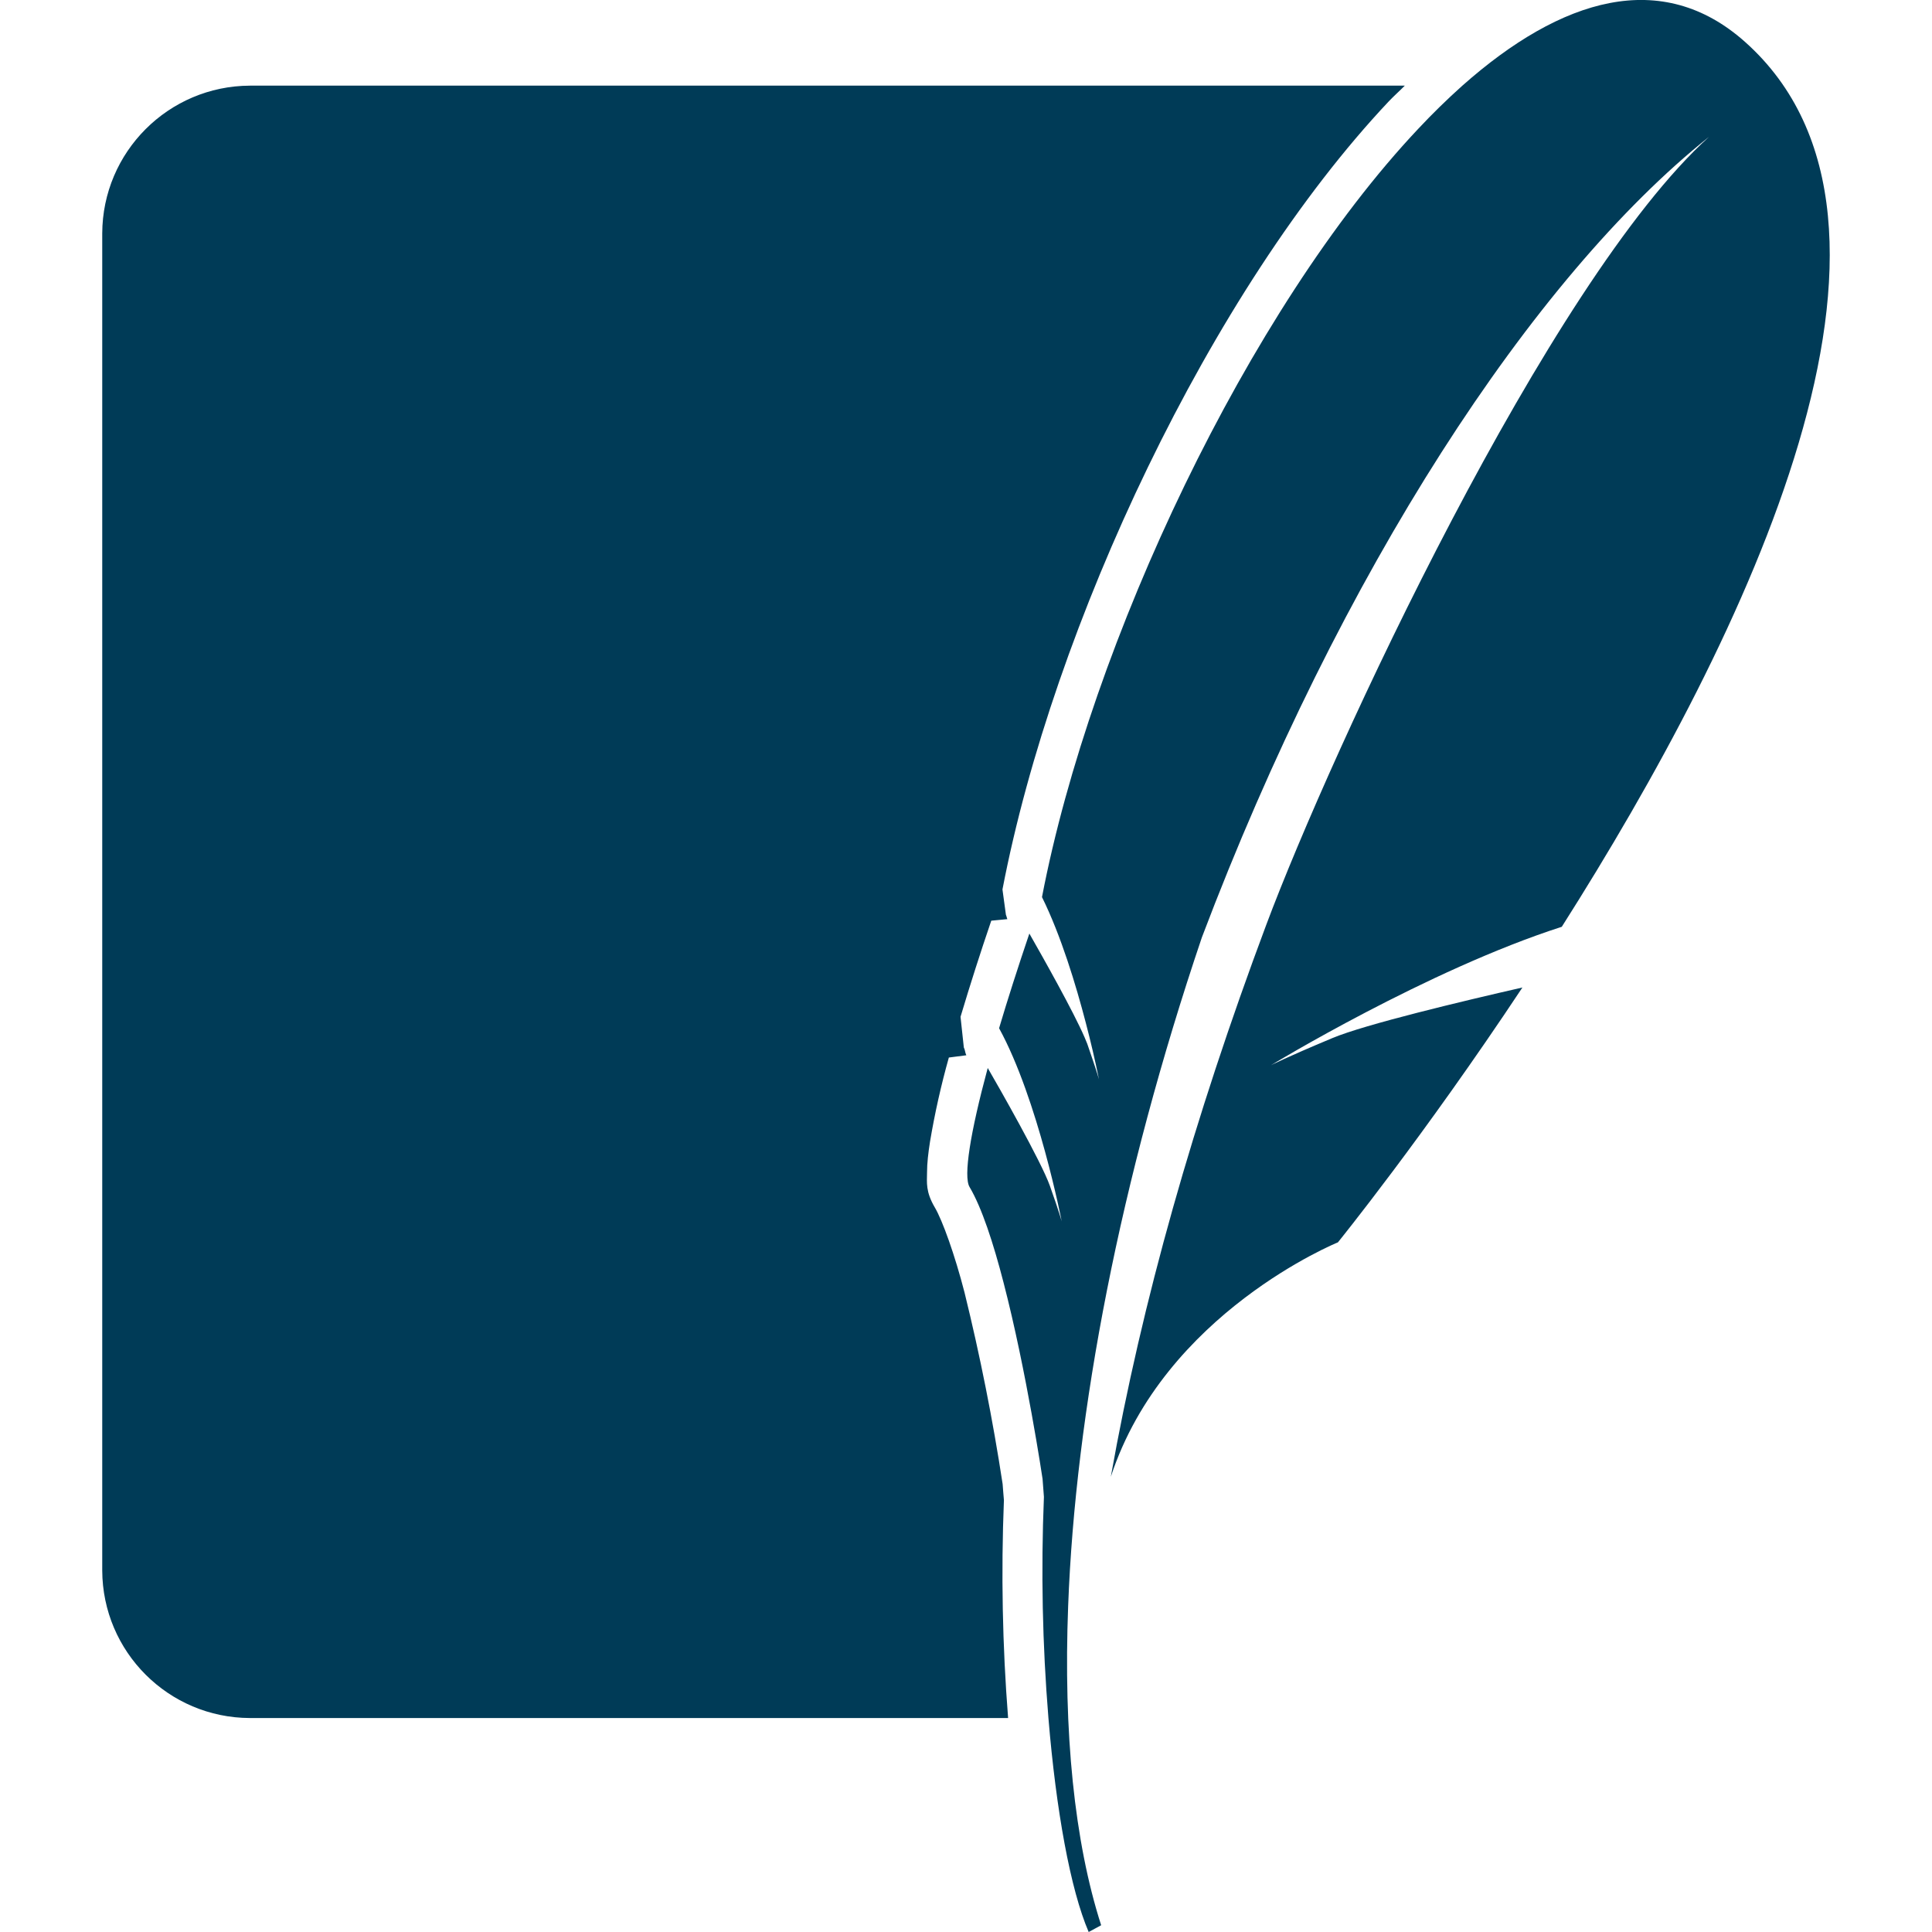
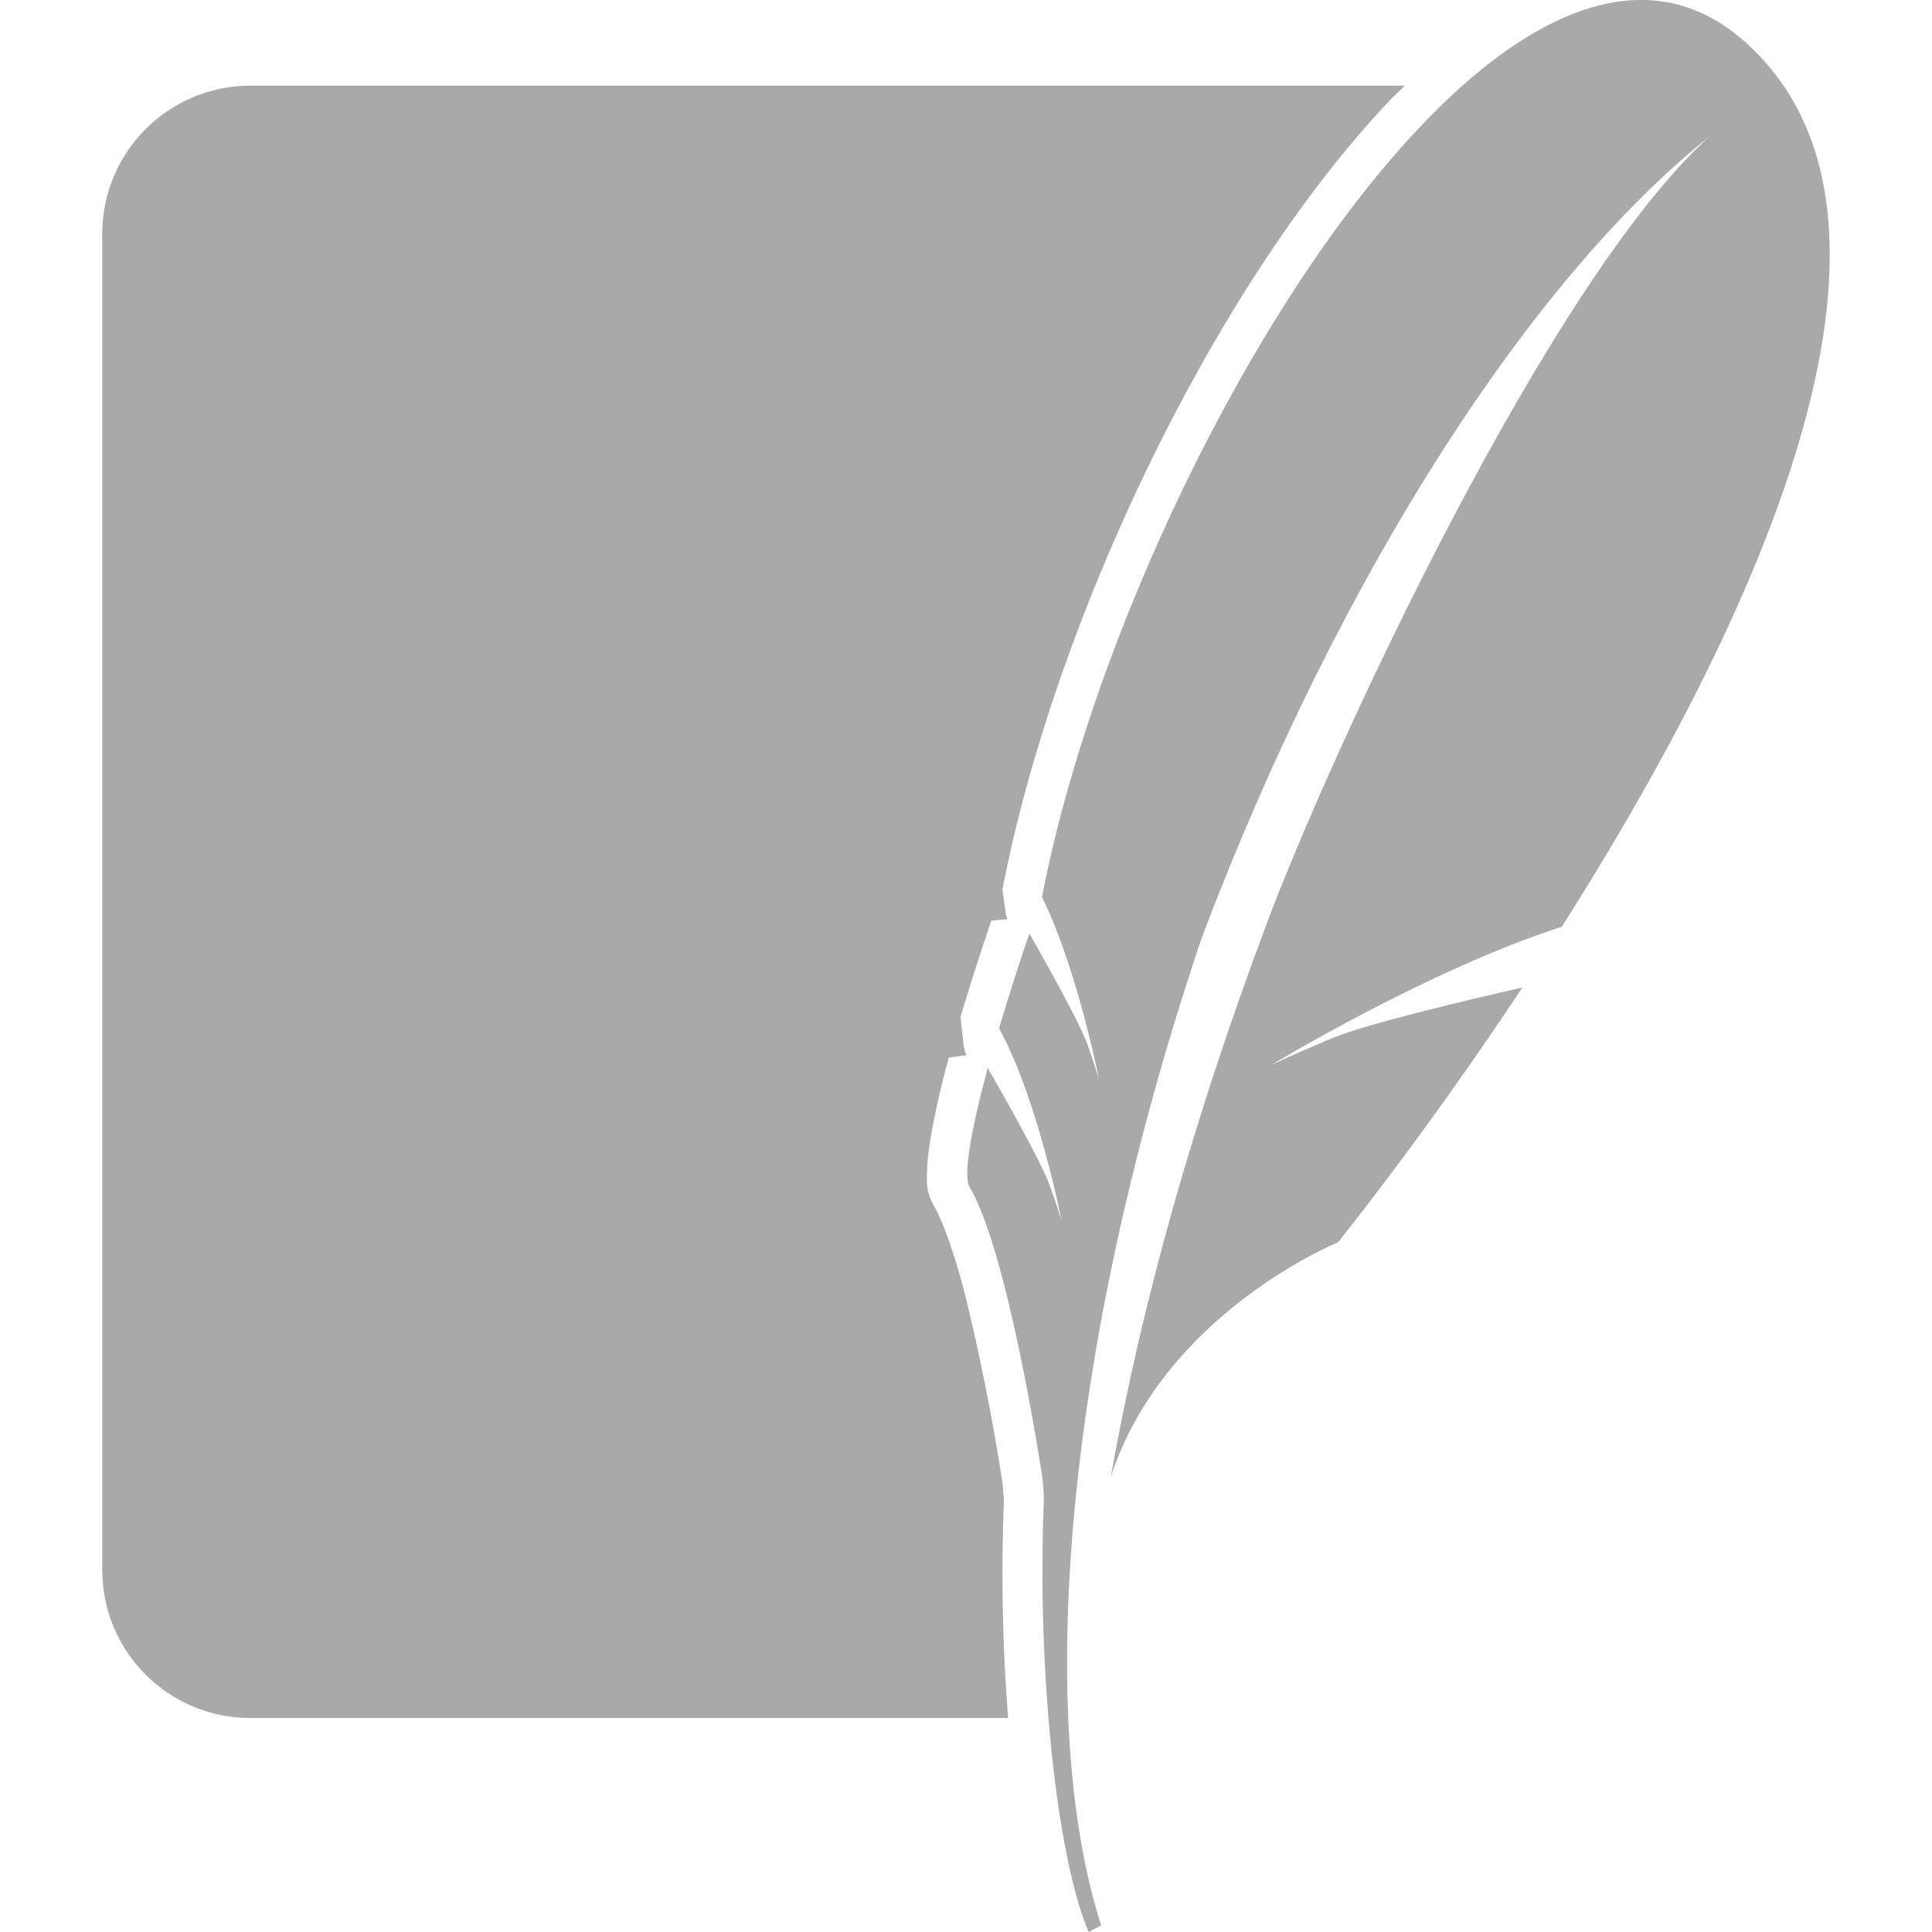
- <svg xmlns="http://www.w3.org/2000/svg" fill="#003B57" role="img" viewBox="0 0 24 24">
+ <svg xmlns="http://www.w3.org/2000/svg" fill="#A9A9A9" role="img" viewBox="0 0 24 24">
  <path d="M21.678.521c-1.032-.92-2.28-.55-3.513.544a8.71 8.71 0 0 0-.547.535c-2.109 2.237-4.066 6.38-4.674 9.544.237.48.422 1.093.544 1.561a13.044 13.044 0 0 1 .164.703s-.019-.071-.096-.296l-.05-.146a1.689 1.689 0 0 0-.033-.08c-.138-.32-.518-.995-.686-1.289-.143.423-.27.818-.376 1.176.484.884.778 2.4.778 2.4s-.025-.099-.147-.442c-.107-.303-.644-1.244-.772-1.464-.217.804-.304 1.346-.226 1.478.152.256.296.698.422 1.186.286 1.1.485 2.44.485 2.44l.017.224a22.41 22.41 0 0 0 .056 2.748c.095 1.146.273 2.13.5 2.657l.155-.084c-.334-1.038-.47-2.399-.41-3.967.09-2.398.642-5.29 1.661-8.304 1.723-4.55 4.113-8.201 6.3-9.945-1.993 1.8-4.692 7.63-5.5 9.788-.904 2.416-1.545 4.684-1.931 6.857.666-2.037 2.821-2.912 2.821-2.912s1.057-1.304 2.292-3.166c-.74.169-1.955.458-2.362.629-.6.251-.762.337-.762.337s1.945-1.184 3.613-1.72C21.695 7.9 24.195 2.767 21.678.521m-18.573.543A1.842 1.842 0 0 0 1.27 2.9v16.608a1.84 1.84 0 0 0 1.835 1.834h9.418a22.953 22.953 0 0 1-.052-2.707c-.006-.062-.011-.141-.016-.2a27.01 27.01 0 0 0-.473-2.378c-.121-.47-.275-.898-.369-1.057-.116-.197-.098-.31-.097-.432 0-.12.015-.245.037-.386a9.98 9.98 0 0 1 .234-1.045l.217-.028c-.017-.035-.014-.065-.031-.097l-.041-.381a32.8 32.8 0 0 1 .382-1.194l.2-.019c-.008-.016-.01-.038-.018-.053l-.043-.316c.63-3.28 2.587-7.443 4.8-9.791.066-.069.133-.128.198-.194Z" />
</svg>
